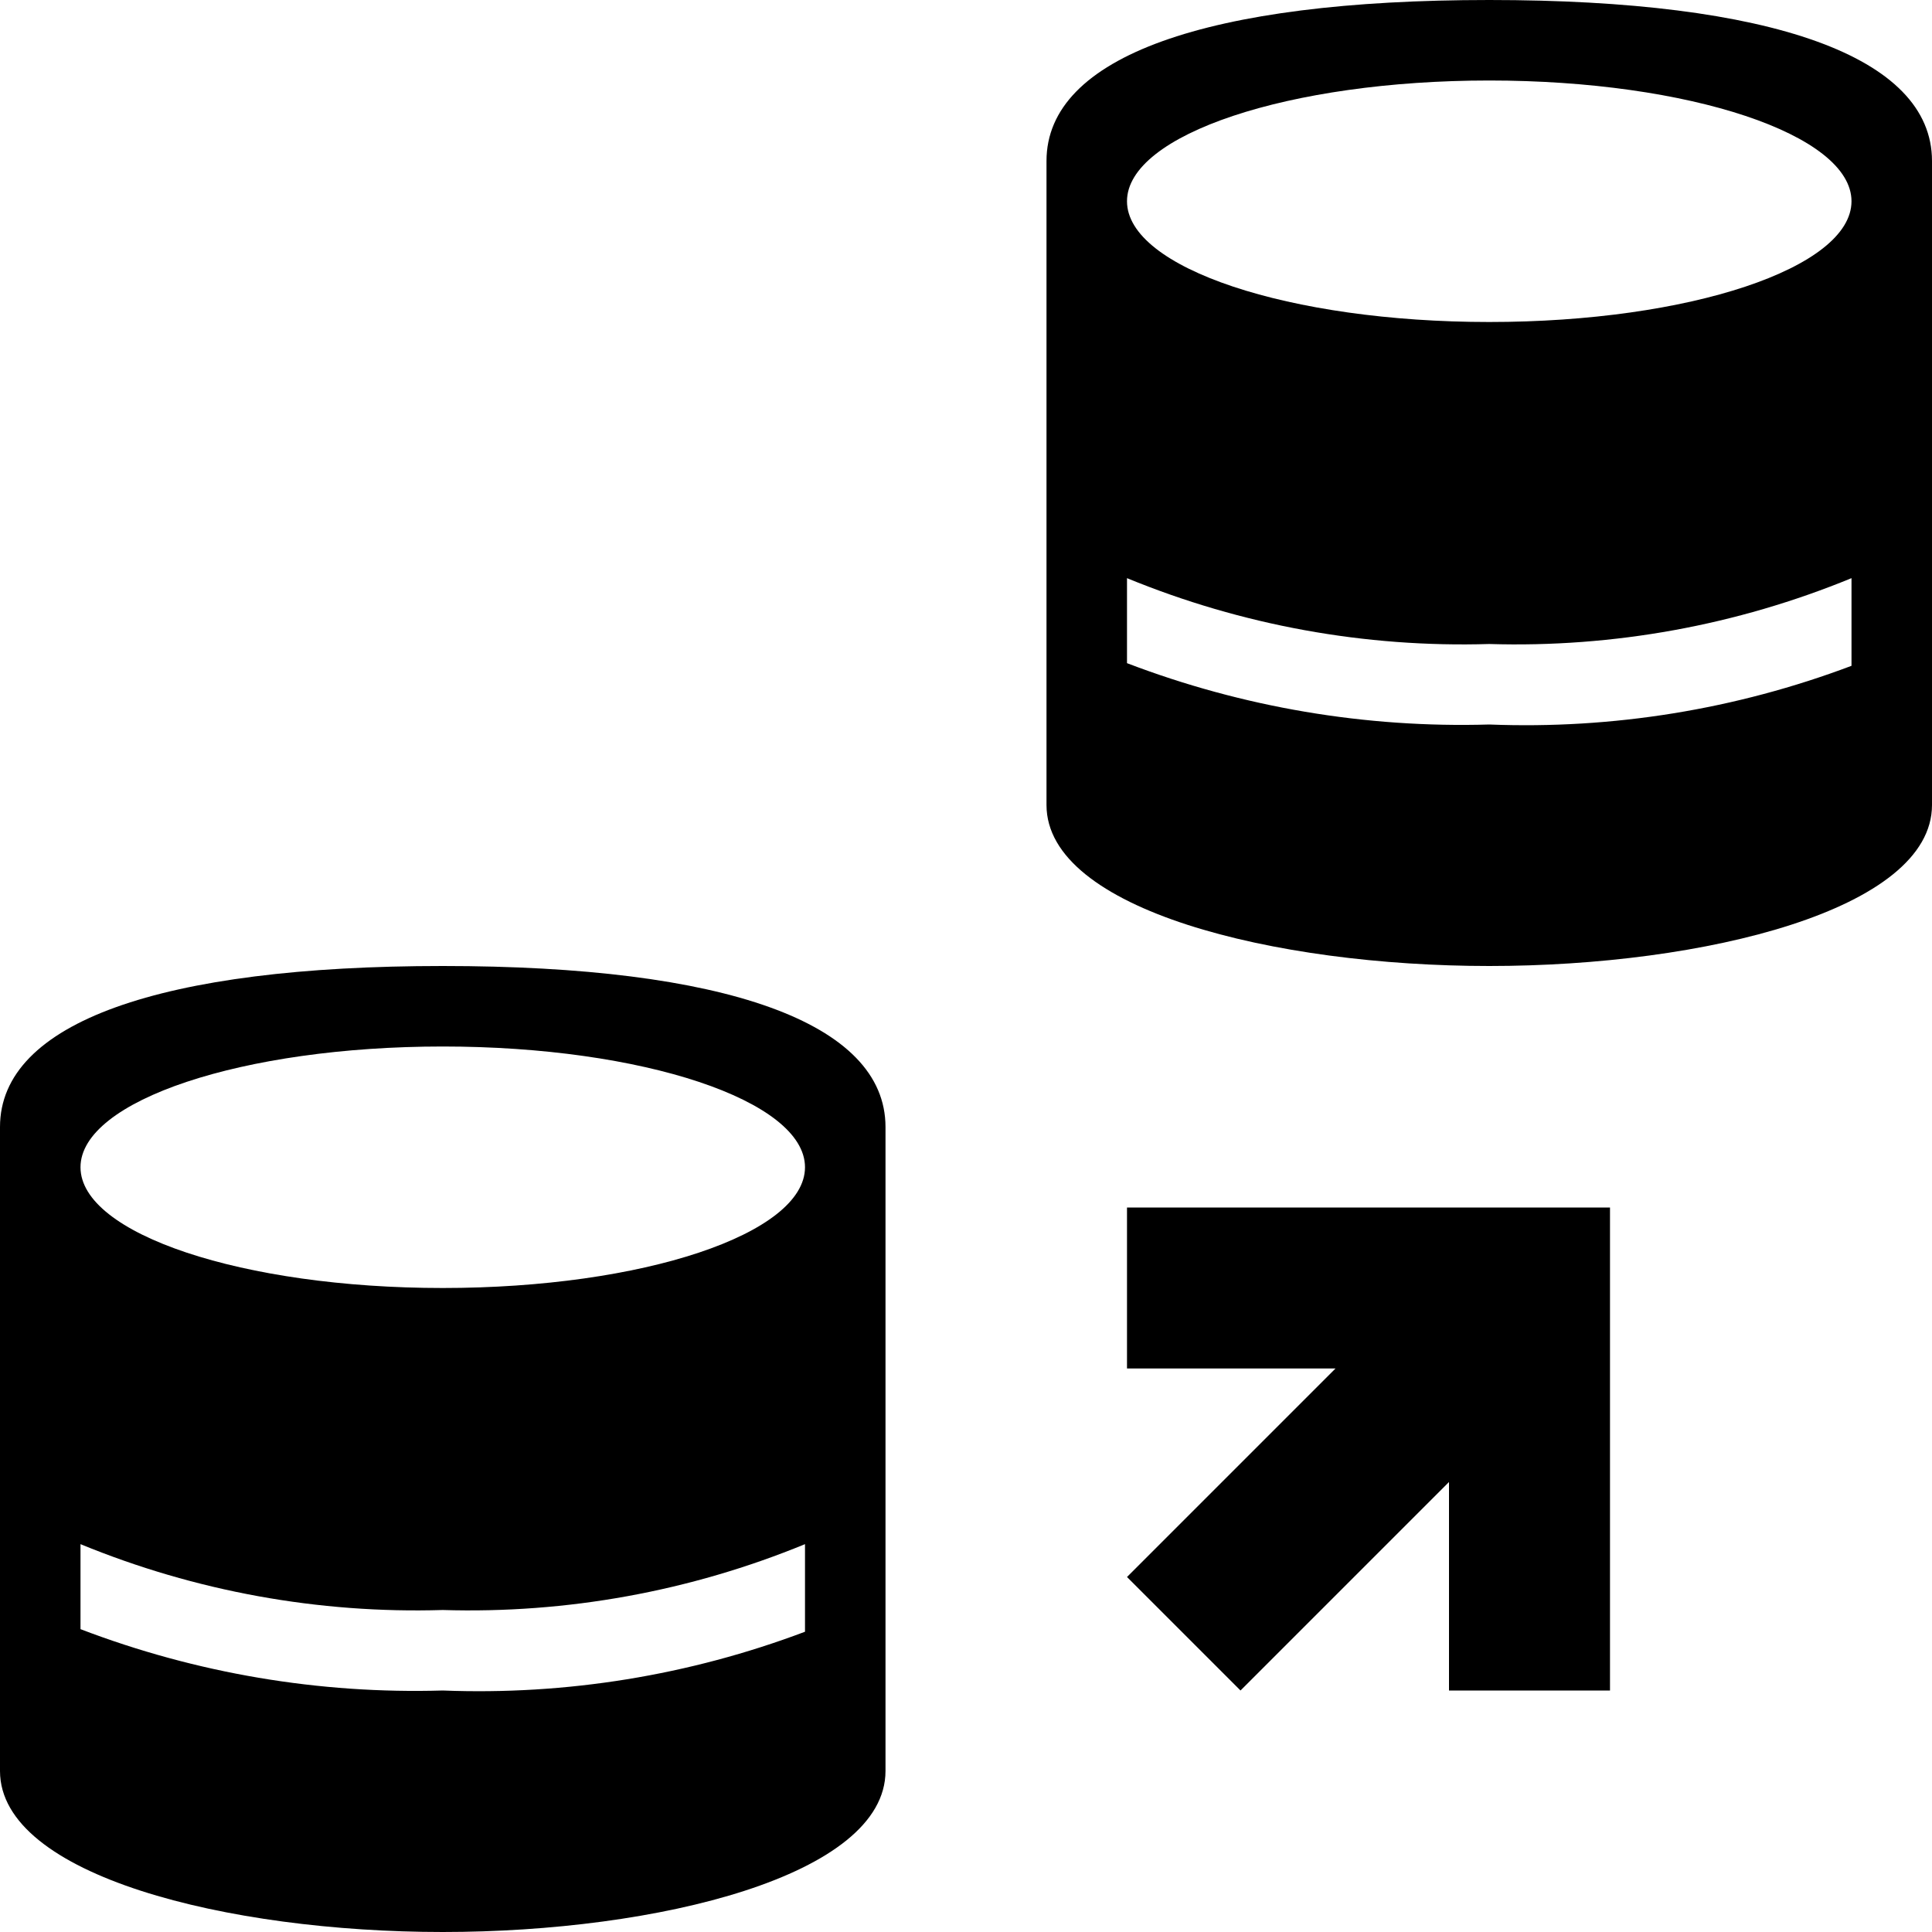
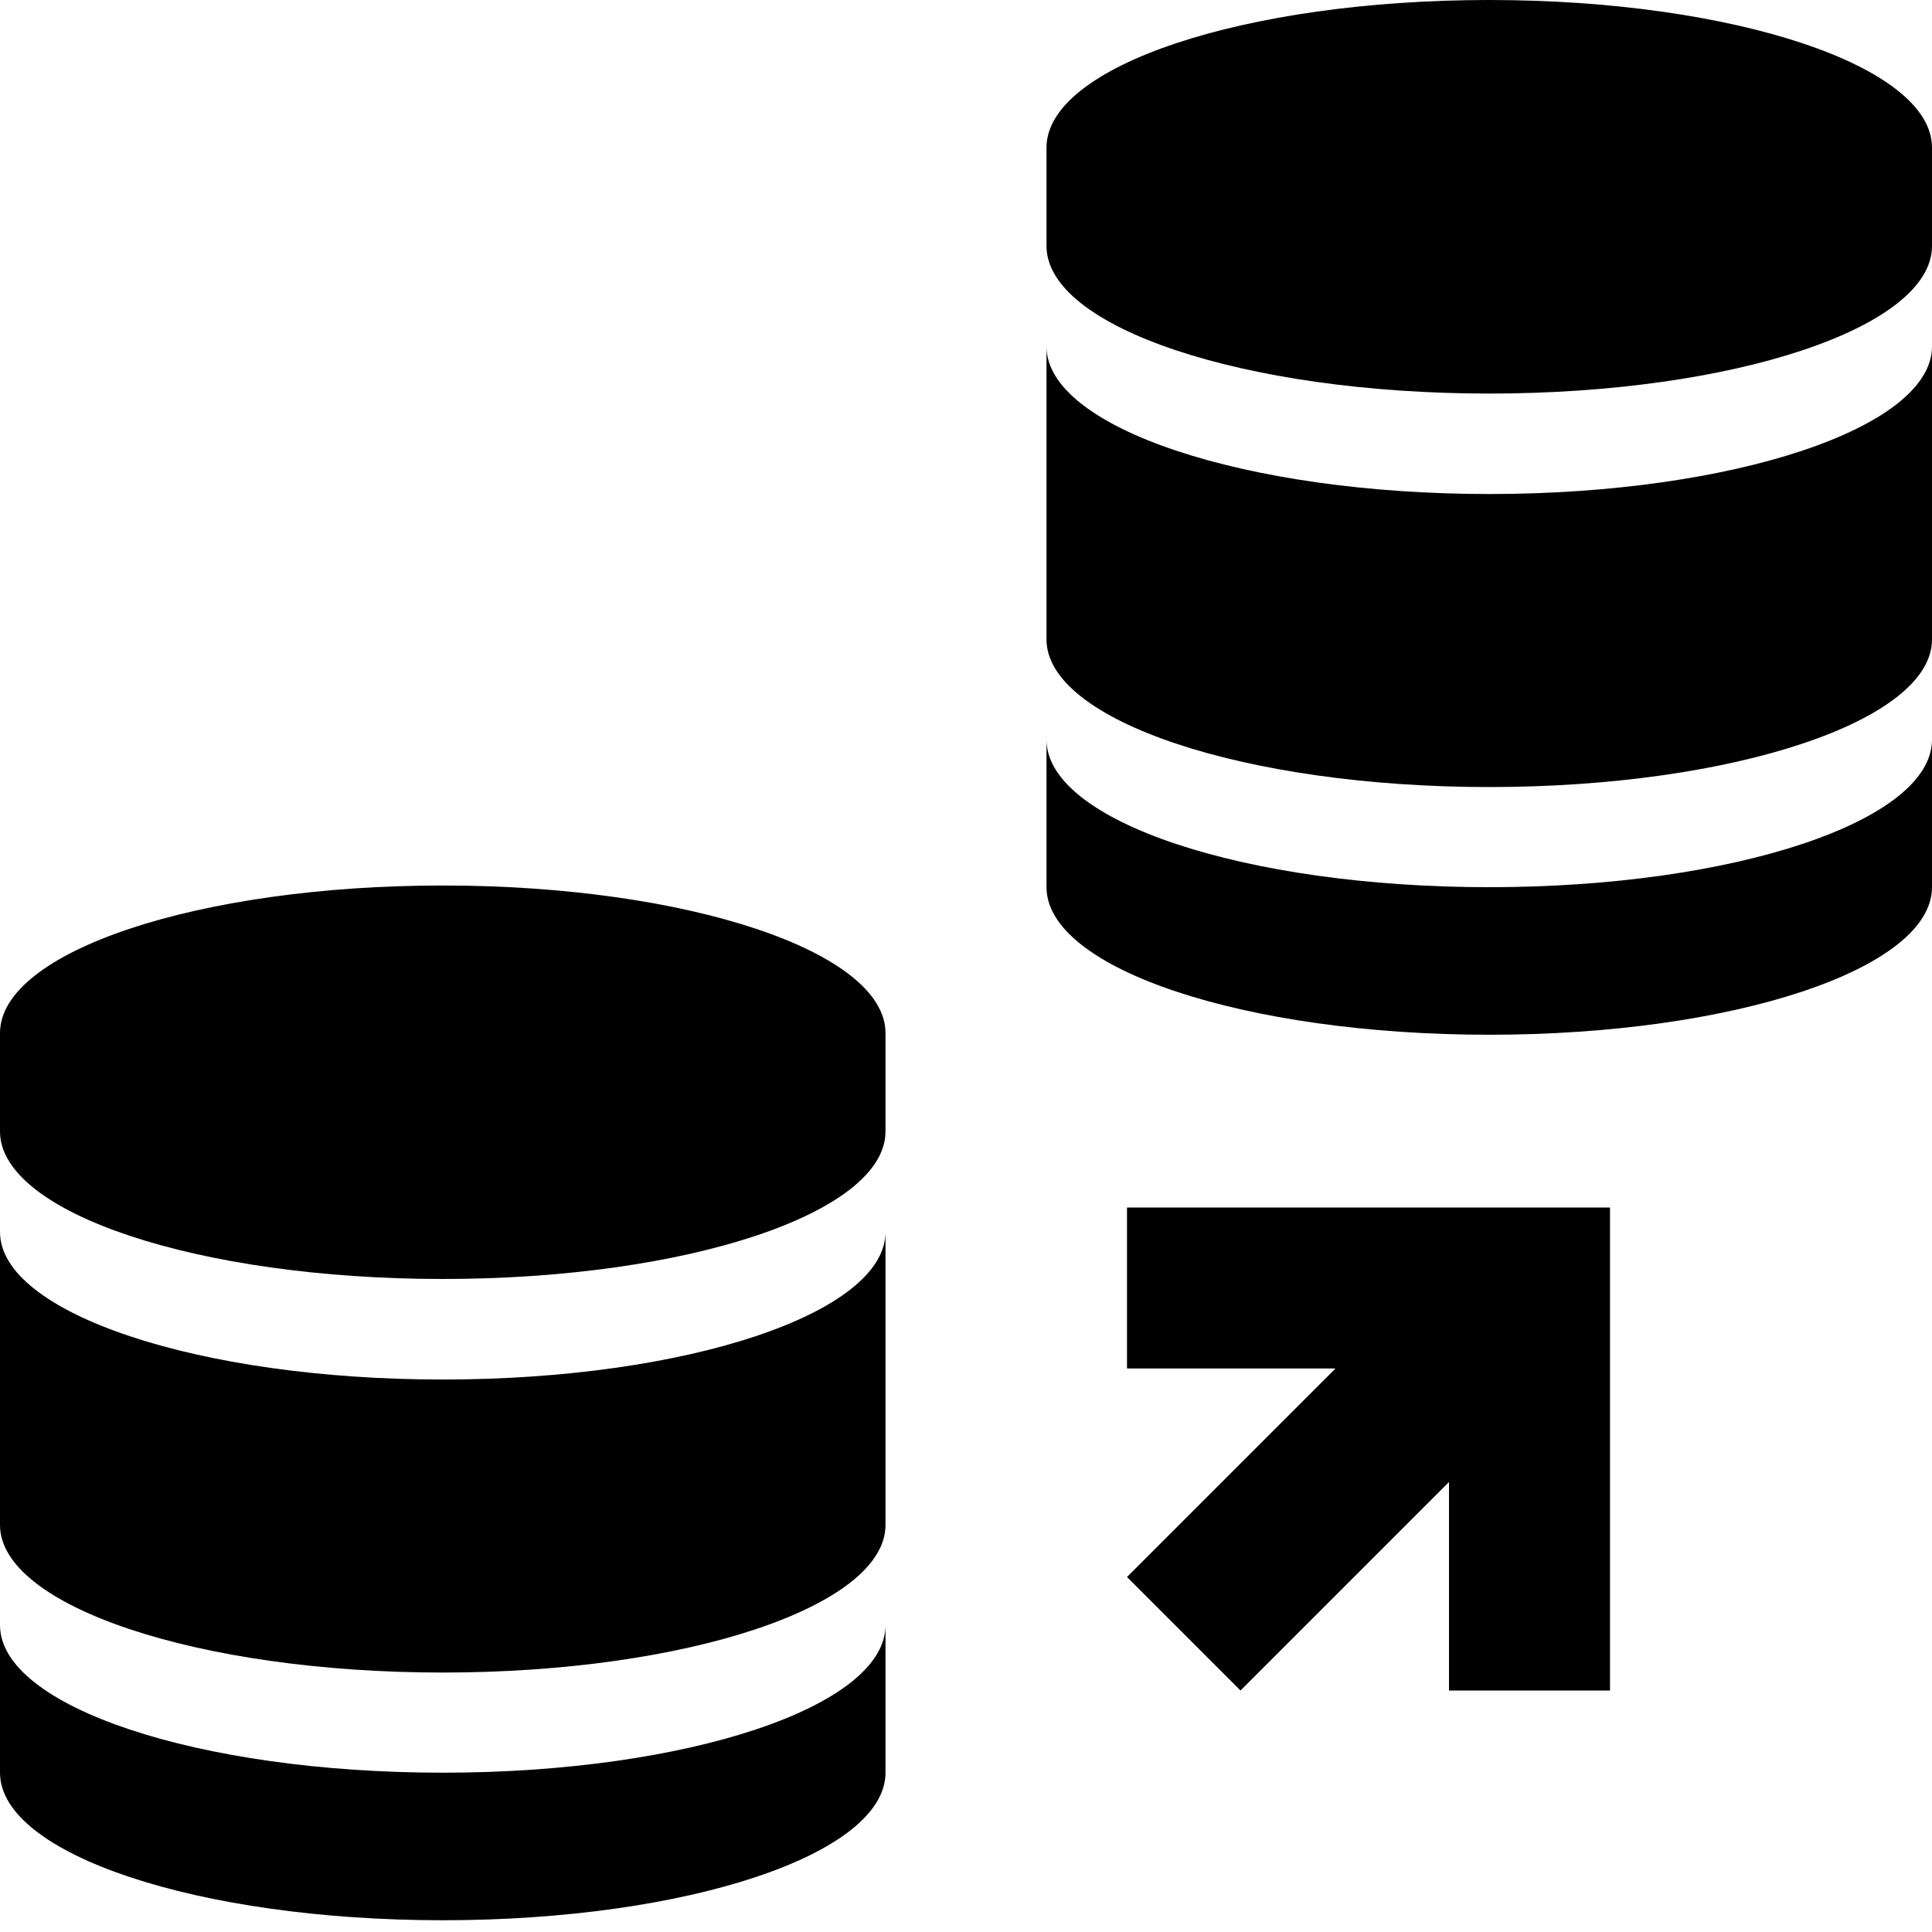
<svg xmlns="http://www.w3.org/2000/svg" viewBox="0 0 24 24">
+   <path d="M24,11.021c0,1.013-2.462,1.833-5.5,1.833S13,12.034,13,11.021V9.188c0,1.013,2.462,1.833,5.5,1.833s5.5-.821,5.5-1.833" />
+   <path d="M18.5,6.137c-3.035,0-5.5-.825-5.5-1.833V7.944c0,1.008,2.465,1.833,5.5,1.833s5.5-.825,5.5-1.833V4.304C24,5.312,21.535,6.137,18.5,6.137Z" />
+   <path d="M24,1.833C24,.821,21.538,0,18.5,0S13,.821,13,1.833V3.056c0,1.013,2.462,1.833,5.5,1.833S24,4.068,24,3.056" />
+   <path d="M11,22.021c0,1.013-2.462,1.833-5.5,1.833S0,23.034,0,22.021V20.188c0,1.013,2.462,1.833,5.5,1.833s5.5-.821,5.5-1.833Z" />
+   <path d="M5.5,17.137c-3.035,0-5.5-.825-5.5-1.833v3.64c0,1.008,2.465,1.833,5.5,1.833s5.5-.825,5.5-1.833V15.304C11,16.312,8.535,17.137,5.5,17.137Z" />
+   <path d="M11,12.833C11,11.821,8.538,11,5.5,11S0,11.821,0,12.833v1.222c0,1.013,2.462,1.833,5.5,1.833s5.5-.821,5.5-1.833Z" />
  <polygon points="20 21 18 21 18 18.41 15.41 21 14 19.59 16.59 17 14 17 14 15 20 15 20 21" />
-   <path d="M5.5,12C2,12,0,12.7,0,14v8c0,1.3,2.83,2,5.5,2,2.67,0,5.5-.7,5.5-2V14C11,12.7,9,12,5.5,12Zm0,1c2.485,0,4.5.672,4.5,1.5S7.985,16,5.5,16,1,15.328,1,14.5,3.015,13,5.5,13ZM1,20.238V19.182A10.956,10.956,0,0,0,5.5,20a10.957,10.957,0,0,0,4.5-.818v1.088A11.468,11.468,0,0,1,5.5,21,11.64,11.64,0,0,1,1,20.238Z" />
-   <path d="M18.5,0C15,0,13,.7,13,2v8c0,1.3,2.83,2,5.5,2,2.67,0,5.5-.7,5.5-2V2C24,.7,22,0,18.5,0Zm0,1c2.485,0,4.5.672,4.5,1.5S20.985,4,18.5,4,14,3.328,14,2.5,16.015,1,18.5,1ZM14,8.238V7.182A10.956,10.956,0,0,0,18.5,8,10.957,10.957,0,0,0,23,7.182V8.271A11.468,11.468,0,0,1,18.5,9,11.64,11.64,0,0,1,14,8.238Z" />
</svg>
